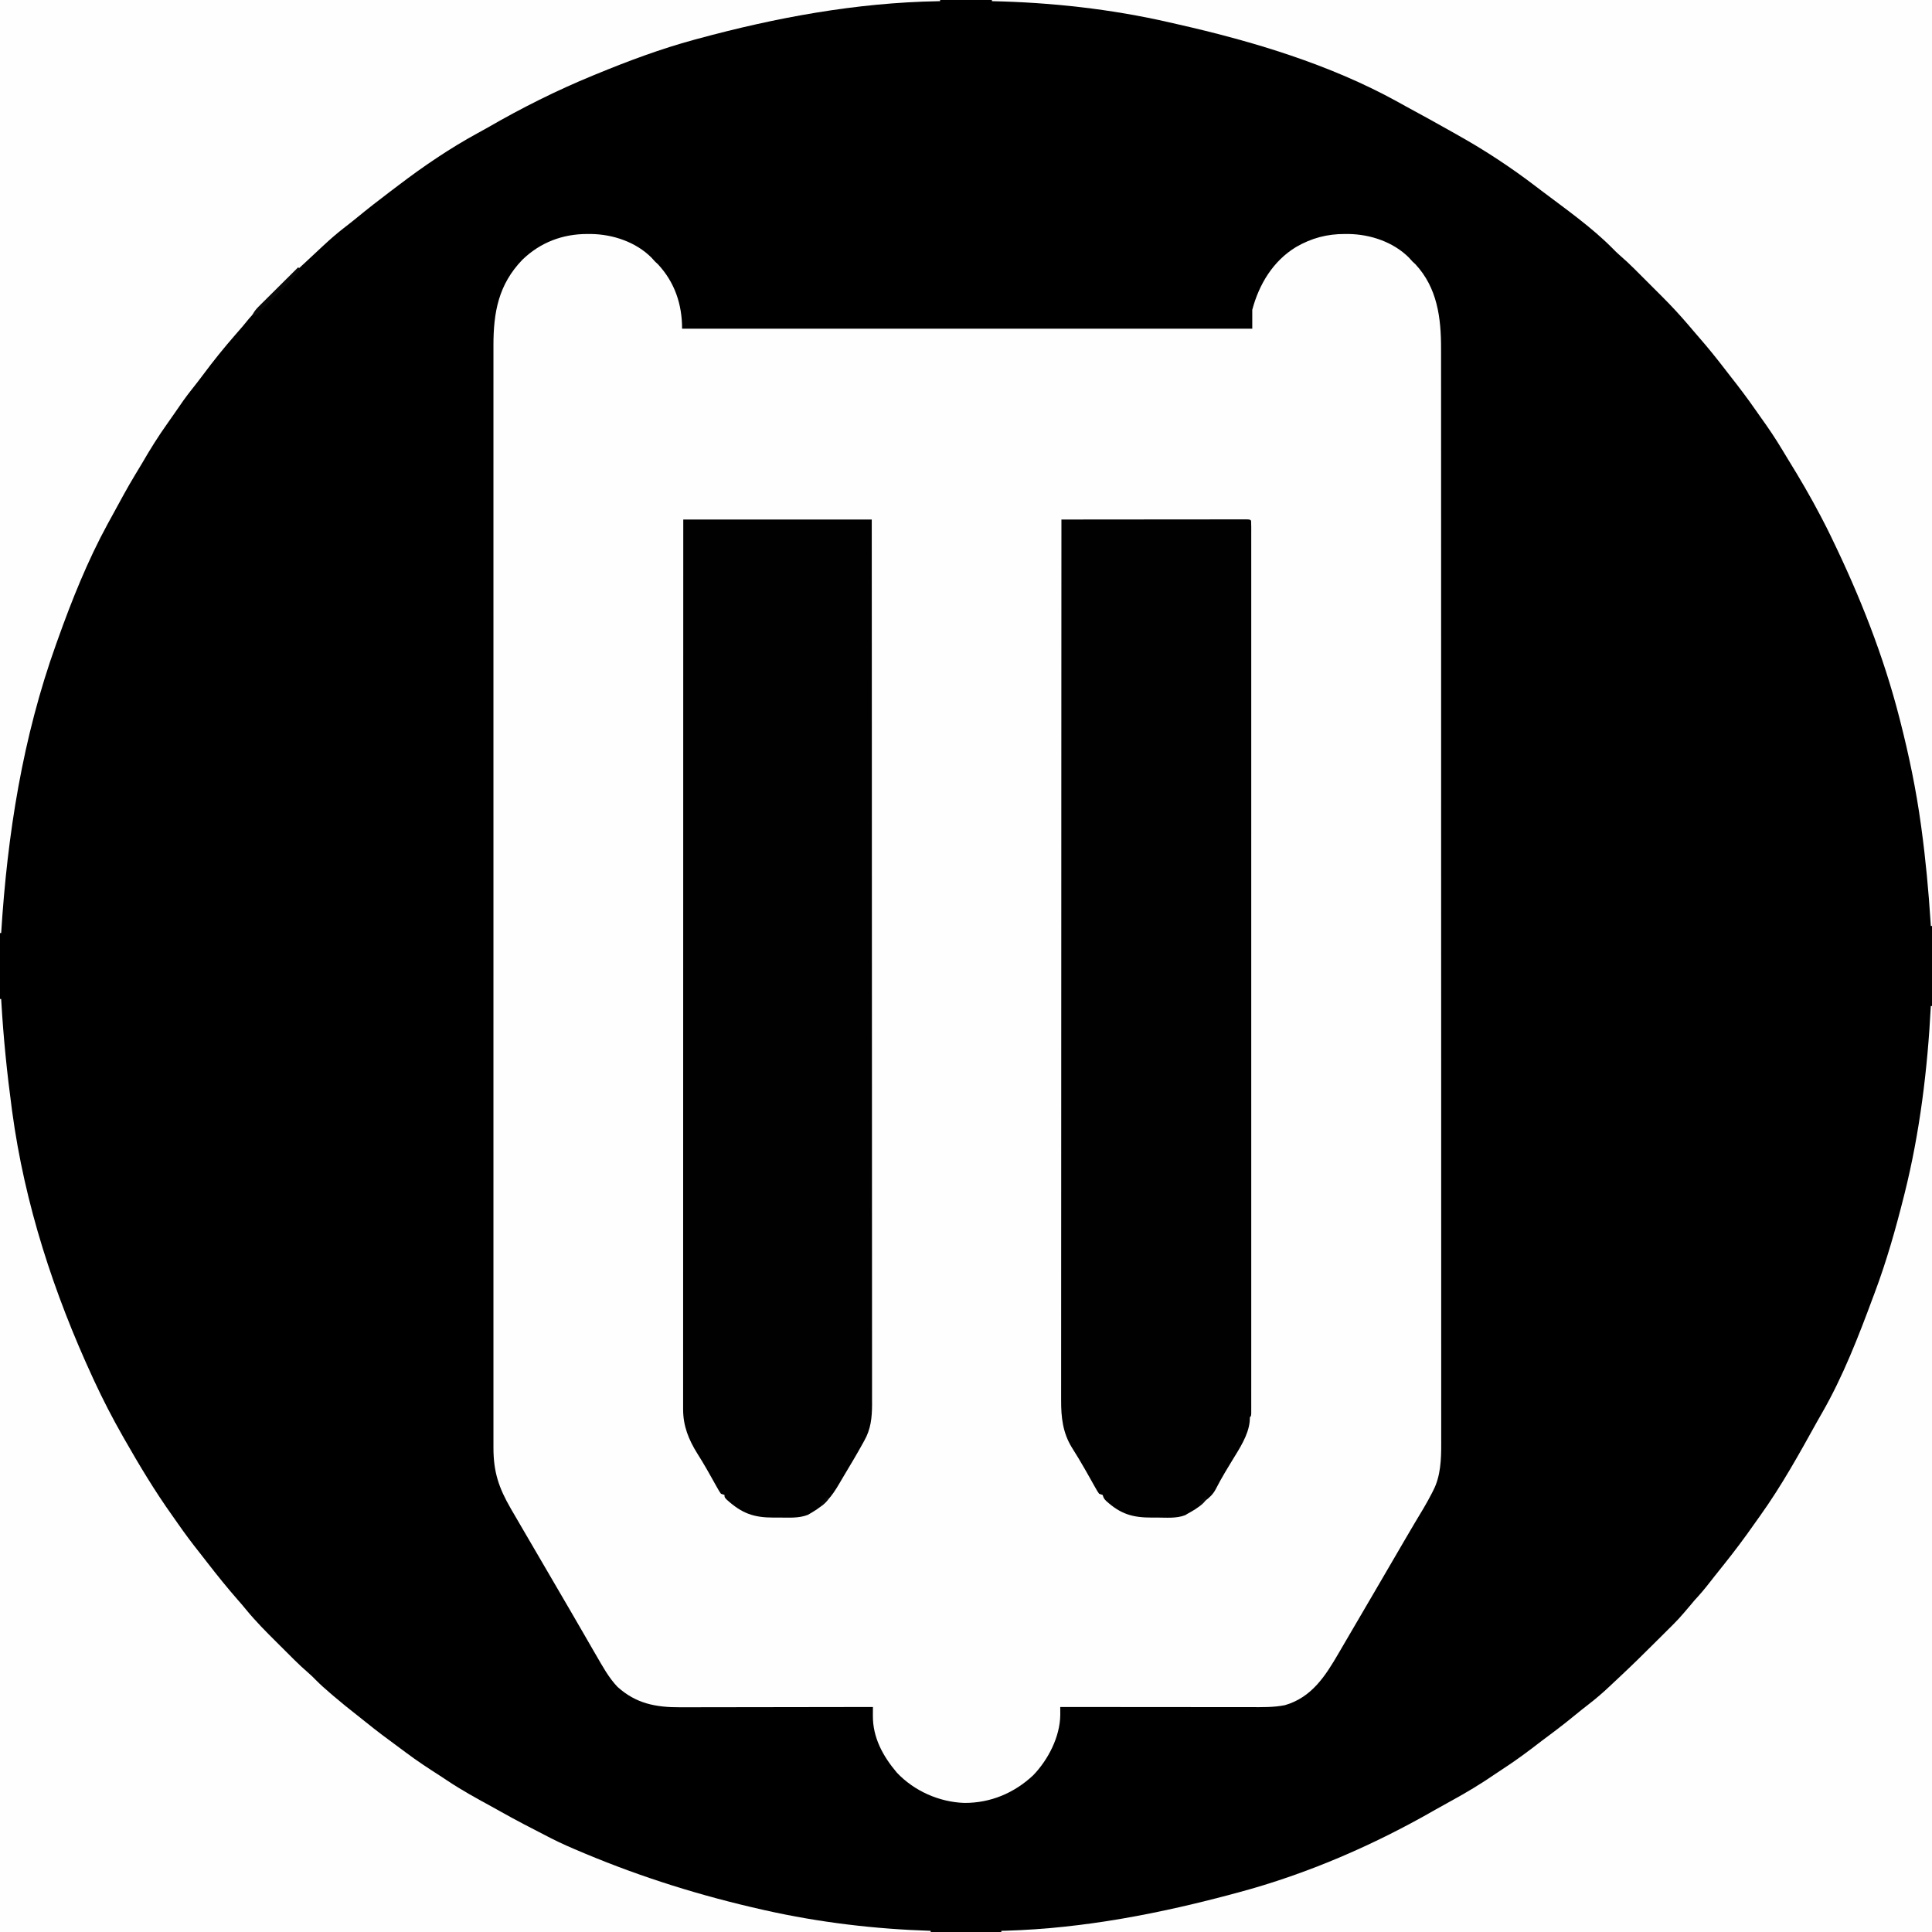
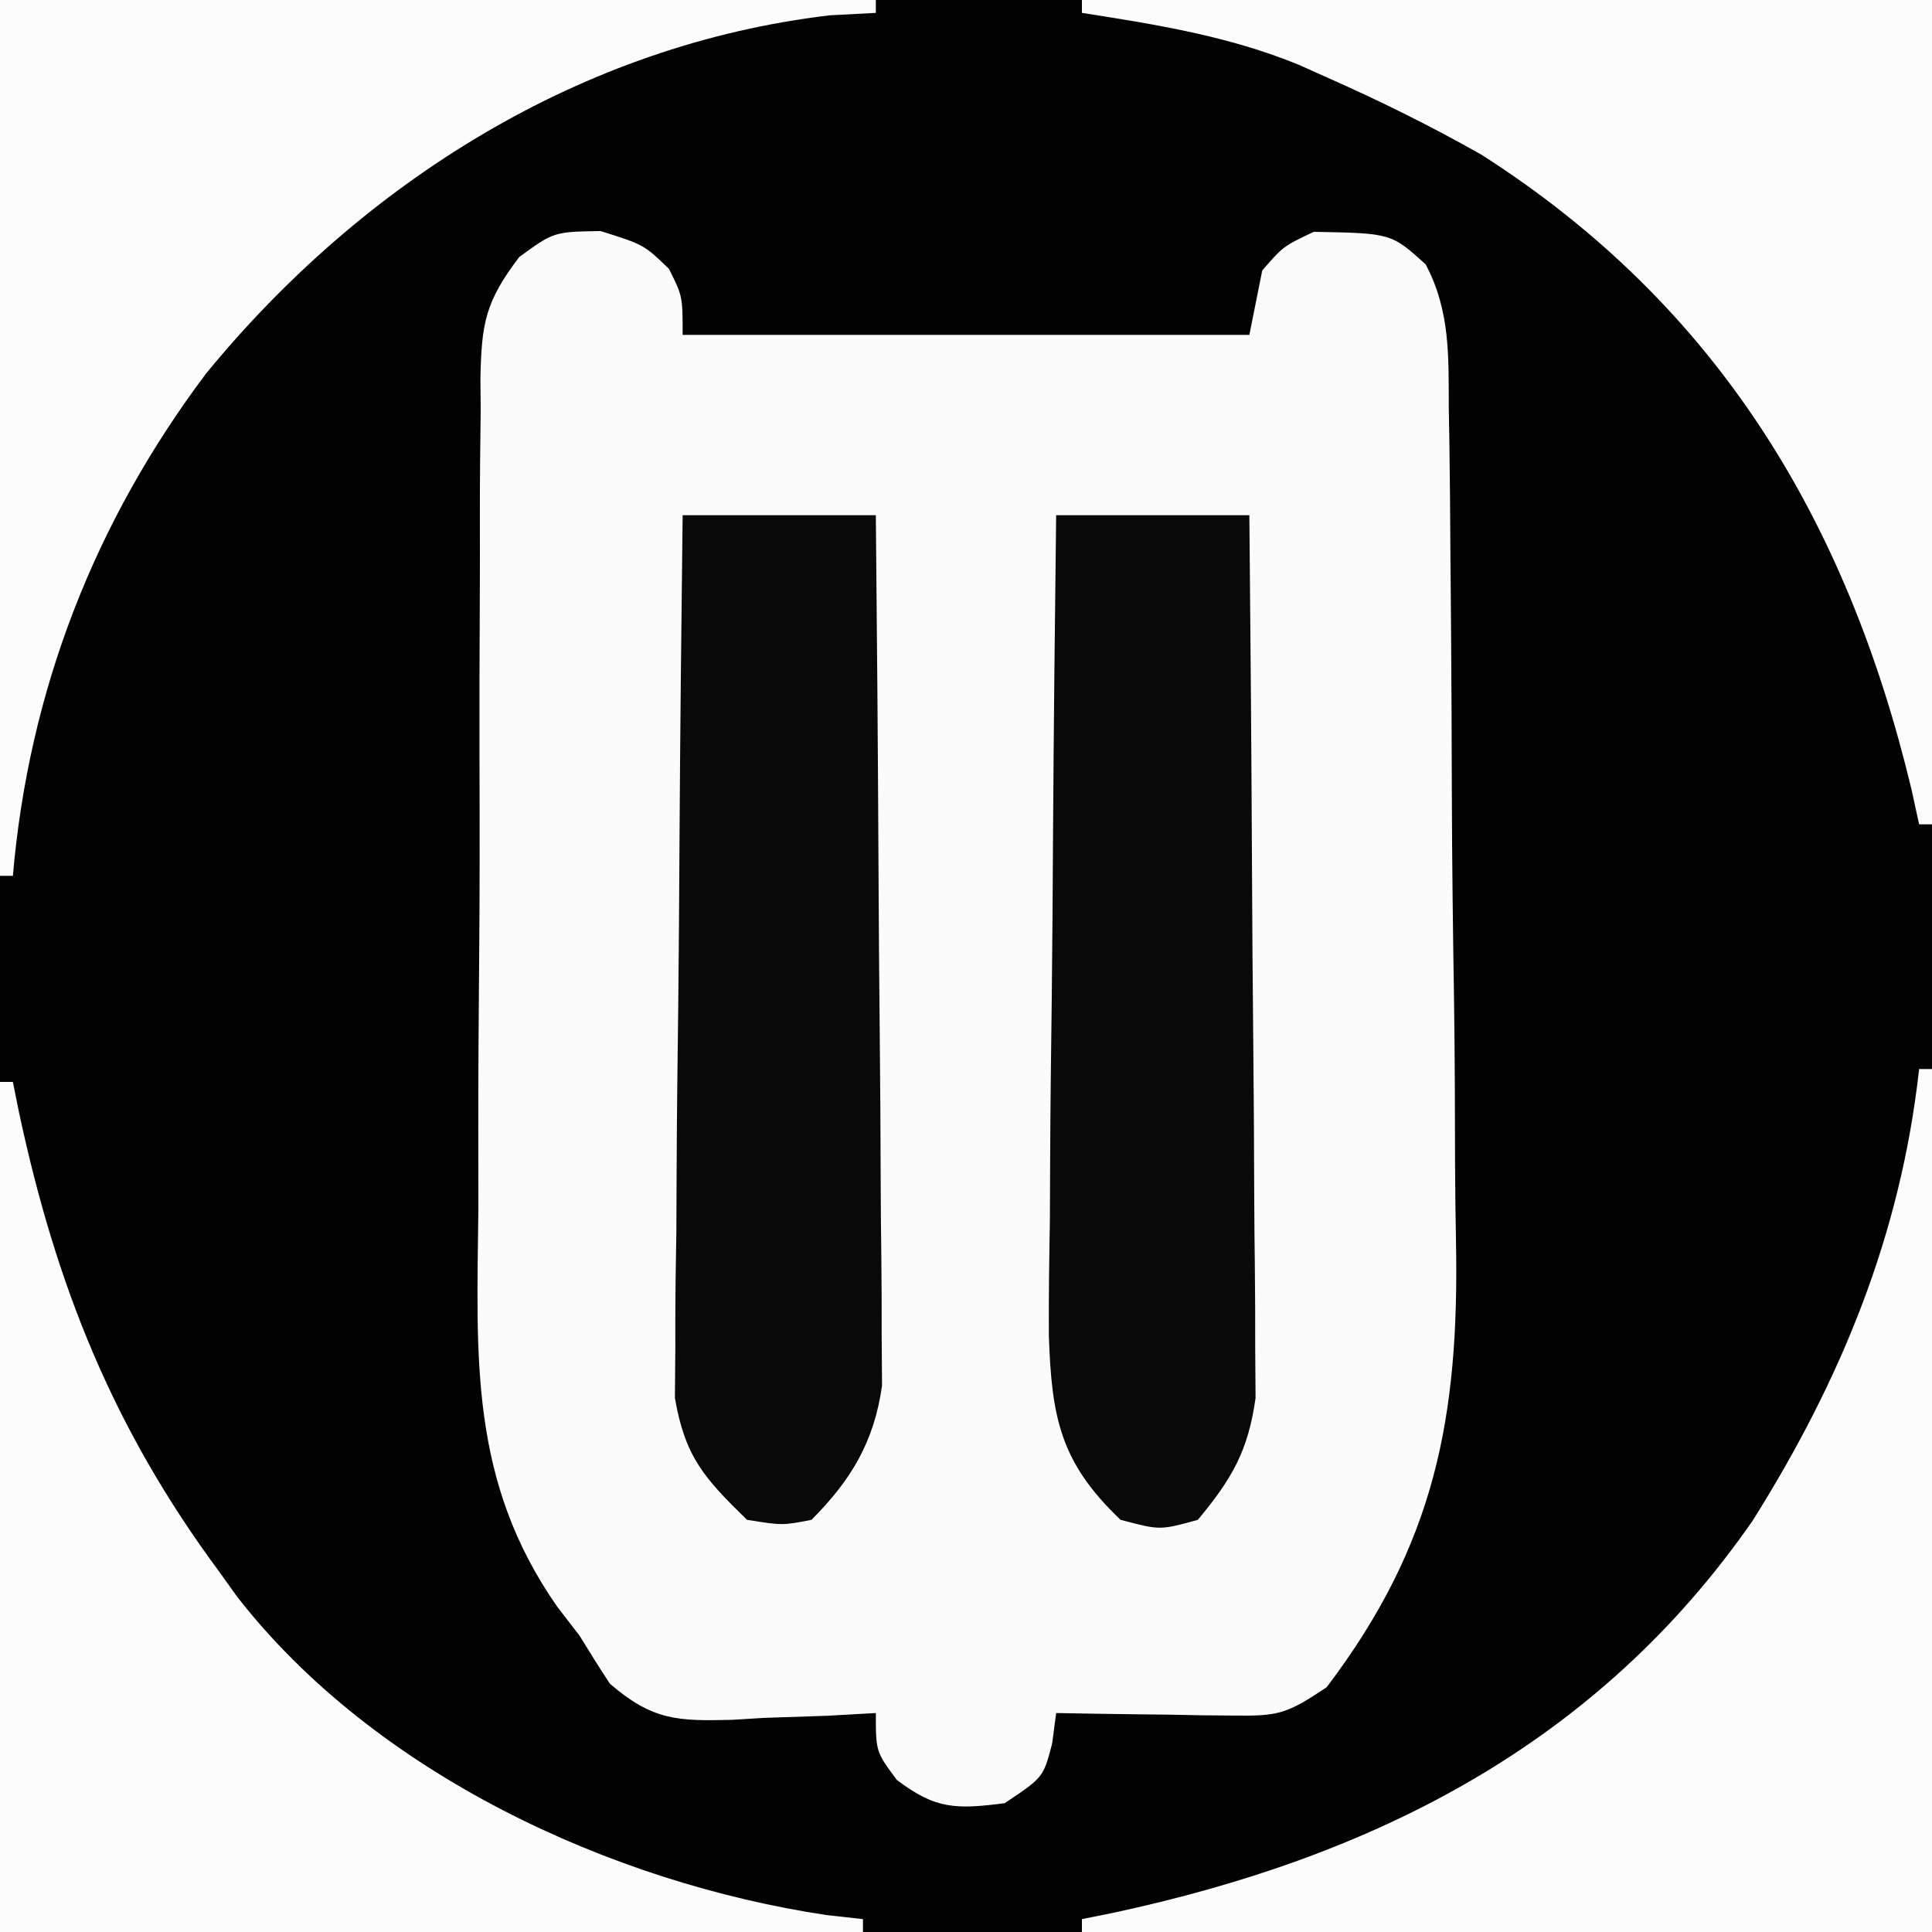
- <svg xmlns="http://www.w3.org/2000/svg" version="1.1" width="1640" height="1640">
-   <path d="M0 0 C541.2 0 1082.4 0 1640 0 C1640 541.2 1640 1082.4 1640 1640 C1098.8 1640 557.6 1640 0 1640 C0 1098.8 0 557.6 0 0 Z " fill="#000000" transform="translate(0,0)" />
-   <path d="M0 0 C1.047 0.002 2.095 0.003 3.174 0.005 C21.63 0.294 41.068 6.755 54.375 20.062 C55.381 21.162 56.381 22.265 57.375 23.375 C58.2 24.138 59.025 24.901 59.875 25.688 C74.176 41.061 80.375 59.718 80.375 80.375 C240.095 80.375 399.815 80.375 564.375 80.375 C564.375 75.095 564.375 69.815 564.375 64.375 C570.097 42.738 582.035 22.868 601.581 11.034 C614.775 3.43 627.808 -0.025 643 0 C644.047 0.002 645.095 0.003 646.174 0.005 C664.63 0.294 684.068 6.755 697.375 20.062 C698.381 21.162 699.381 22.265 700.375 23.375 C701.2 24.138 702.025 24.901 702.875 25.688 C721.464 45.67 724.709 71.307 724.629 97.428 C724.632 99.081 724.635 100.735 724.639 102.388 C724.648 106.901 724.644 111.413 724.638 115.925 C724.634 120.846 724.641 125.767 724.647 130.688 C724.656 139.302 724.657 147.916 724.654 156.53 C724.648 169.34 724.655 182.15 724.663 194.96 C724.678 219.17 724.68 243.38 724.677 267.59 C724.677 270.258 724.677 272.925 724.677 275.593 C724.677 276.255 724.676 276.917 724.676 277.599 C724.675 292.287 724.678 306.975 724.681 321.663 C724.682 325.02 724.683 328.377 724.683 331.733 C724.684 333.08 724.684 334.428 724.684 335.775 C724.684 336.443 724.685 337.11 724.685 337.798 C724.685 339.149 724.685 340.5 724.686 341.851 C724.694 380.163 724.699 418.475 724.695 456.787 C724.695 457.496 724.695 458.205 724.694 458.935 C724.694 466.841 724.693 474.746 724.692 482.651 C724.692 483.365 724.692 484.079 724.691 484.814 C724.691 490.743 724.691 490.743 724.69 493.473 C724.685 539.129 724.692 584.786 724.711 630.443 C724.716 641.95 724.721 653.456 724.725 664.963 C724.725 665.672 724.726 666.38 724.726 667.11 C724.734 688.954 724.739 710.798 724.74 732.642 C724.74 733.328 724.74 734.014 724.74 734.721 C724.74 749.78 724.74 764.84 724.739 779.899 C724.738 785.288 724.738 790.676 724.738 796.065 C724.738 797.406 724.737 798.746 724.737 800.087 C724.736 820.766 724.742 841.445 724.753 862.124 C724.765 884.878 724.767 907.632 724.755 930.386 C724.748 943.118 724.75 955.85 724.763 968.582 C724.771 977.089 724.769 985.597 724.757 994.105 C724.751 998.95 724.749 1003.795 724.761 1008.64 C724.772 1013.056 724.768 1017.472 724.754 1021.888 C724.751 1023.467 724.753 1025.047 724.761 1026.626 C724.824 1039.916 724.3 1054.566 718 1066.562 C717.661 1067.245 717.322 1067.927 716.973 1068.631 C712.47 1077.484 707.251 1085.958 702.124 1094.458 C699.183 1099.363 696.312 1104.307 693.438 1109.25 C692.262 1111.268 691.086 1113.287 689.91 1115.305 C689.326 1116.307 688.743 1117.31 688.141 1118.343 C685.222 1123.355 682.298 1128.365 679.375 1133.375 C675.909 1139.316 672.444 1145.257 668.98 1151.199 C660.823 1165.194 652.647 1179.178 644.442 1193.145 C642.18 1196.997 639.931 1200.856 637.688 1204.719 C626.45 1224.019 614.888 1242.221 592.09 1248.832 C582.437 1250.763 572.714 1250.511 562.922 1250.489 C561.157 1250.488 559.392 1250.488 557.627 1250.489 C552.857 1250.489 548.087 1250.483 543.317 1250.476 C538.324 1250.47 533.332 1250.47 528.339 1250.468 C518.894 1250.465 509.448 1250.457 500.003 1250.447 C489.246 1250.436 478.489 1250.43 467.732 1250.425 C445.613 1250.415 423.494 1250.397 401.375 1250.375 C401.378 1250.989 401.382 1251.602 401.385 1252.234 C401.388 1253.041 401.391 1253.849 401.394 1254.68 C401.397 1255.479 401.4 1256.278 401.404 1257.102 C401.166 1275.747 391.133 1295.162 378.375 1308.375 C362.248 1323.482 342.085 1331.942 319.915 1331.799 C298.564 1331.088 277.346 1321.635 262.688 1306.109 C250.843 1292.104 242.17 1276.327 242.331 1257.6 C242.334 1256.905 242.338 1256.209 242.341 1255.492 C242.349 1253.787 242.362 1252.081 242.375 1250.375 C241.464 1250.377 240.552 1250.379 239.613 1250.381 C217.402 1250.425 195.191 1250.458 172.981 1250.479 C162.24 1250.489 151.498 1250.503 140.757 1250.526 C131.392 1250.546 122.026 1250.559 112.661 1250.563 C107.705 1250.566 102.75 1250.572 97.794 1250.586 C93.122 1250.6 88.45 1250.604 83.778 1250.601 C82.071 1250.602 80.363 1250.606 78.656 1250.613 C58.069 1250.702 41.227 1247.501 25.5 1233.25 C17.997 1225.38 12.82 1215.716 7.375 1206.375 C6.775 1205.347 6.175 1204.319 5.557 1203.259 C2.395 1197.826 -0.743 1192.38 -3.867 1186.926 C-7.443 1180.682 -11.058 1174.462 -14.688 1168.25 C-15.548 1166.777 -15.548 1166.777 -16.426 1165.274 C-17.581 1163.297 -18.736 1161.32 -19.891 1159.343 C-22.805 1154.355 -25.715 1149.365 -28.625 1144.375 C-29.792 1142.375 -30.958 1140.375 -32.125 1138.375 C-34.458 1134.375 -36.792 1130.375 -39.125 1126.375 C-39.703 1125.384 -40.281 1124.394 -40.876 1123.373 C-42.039 1121.38 -43.202 1119.386 -44.364 1117.393 C-47.339 1112.291 -50.317 1107.191 -53.301 1102.094 C-56.753 1096.194 -60.195 1090.288 -63.625 1084.375 C-64.312 1083.191 -64.312 1083.191 -65.013 1081.983 C-75.246 1064.286 -79.784 1050.81 -79.751 1030.22 C-79.752 1028.567 -79.753 1026.913 -79.755 1025.259 C-79.759 1020.71 -79.757 1016.16 -79.753 1011.61 C-79.751 1006.662 -79.754 1001.715 -79.757 996.767 C-79.76 988.093 -79.76 979.42 -79.758 970.746 C-79.754 957.848 -79.756 944.95 -79.759 932.052 C-79.764 909.016 -79.764 885.98 -79.761 862.944 C-79.758 842.782 -79.758 822.62 -79.759 802.458 C-79.759 801.108 -79.759 799.758 -79.759 798.408 C-79.759 792.983 -79.76 787.557 -79.76 782.132 C-79.761 766.965 -79.761 751.799 -79.762 736.632 C-79.762 735.941 -79.762 735.251 -79.762 734.539 C-79.762 712.529 -79.761 690.519 -79.759 668.509 C-79.759 667.795 -79.759 667.081 -79.759 666.345 C-79.758 654.752 -79.756 643.158 -79.755 631.564 C-79.75 585.595 -79.751 539.626 -79.755 493.656 C-79.757 482.075 -79.758 470.493 -79.759 458.911 C-79.759 458.198 -79.759 457.484 -79.759 456.75 C-79.761 434.767 -79.762 412.785 -79.762 390.802 C-79.762 390.112 -79.762 389.422 -79.762 388.71 C-79.761 373.557 -79.761 358.404 -79.76 343.252 C-79.76 337.829 -79.759 332.407 -79.759 326.985 C-79.759 325.636 -79.759 324.288 -79.759 322.939 C-79.758 302.786 -79.759 282.633 -79.761 262.48 C-79.764 238.903 -79.764 215.326 -79.758 191.748 C-79.755 178.925 -79.755 166.101 -79.759 153.278 C-79.761 144.713 -79.76 136.147 -79.755 127.582 C-79.753 122.702 -79.752 117.821 -79.756 112.941 C-79.759 108.496 -79.757 104.051 -79.752 99.606 C-79.751 98.013 -79.752 96.42 -79.755 94.827 C-79.797 66.482 -75.51 42.915 -55.172 21.832 C-39.974 7.145 -21.033 -0.034 0 0 Z " fill="#FEFEFE" transform="translate(498.625,198.625)" />
-   <path d="M0 0 C263.34 0 526.68 0 798 0 C798 0.33 798 0.66 798 1 C797.382 1.009 796.764 1.019 796.128 1.028 C726.671 2.307 658.862 14.841 592 33 C591.126 33.237 590.252 33.473 589.352 33.717 C560.77 41.486 533.372 51.724 506 63 C505.15 63.348 504.301 63.697 503.425 64.056 C472.397 76.79 442.667 91.697 413.638 108.495 C410.993 110.004 408.326 111.465 405.648 112.914 C382.073 125.756 359.6 141.009 338.257 157.28 C335.764 159.18 333.259 161.065 330.754 162.949 C321.258 170.114 311.907 177.422 302.715 184.973 C299.067 187.963 295.351 190.858 291.625 193.75 C285.847 198.259 280.362 202.999 275 208 C273.871 209.048 272.742 210.096 271.613 211.145 C269.049 213.529 266.491 215.921 263.938 218.316 C261.471 220.63 258.993 222.93 256.5 225.215 C247.81 233.216 239.386 241.482 231.012 249.812 C229.729 251.087 228.445 252.361 227.159 253.633 C219.612 261.105 212.601 268.671 206 277 C203.946 279.422 201.848 281.804 199.75 284.188 C190.181 295.162 181.053 306.443 172.381 318.14 C169.148 322.497 165.824 326.763 162.438 331 C157.641 337.037 153.257 343.301 148.941 349.688 C146.889 352.72 144.788 355.712 142.652 358.688 C134.573 369.971 127.332 381.557 120.406 393.58 C118.551 396.773 116.62 399.915 114.688 403.062 C108.019 414.056 101.955 425.419 95.799 436.705 C94.335 439.386 92.864 442.063 91.391 444.738 C74.397 475.881 60.892 509.609 49 543 C48.547 544.262 48.093 545.523 47.639 546.785 C19.169 626.186 6.268 708.073 1 792 C0.67 792 0.34 792 0 792 C0 530.64 0 269.28 0 0 Z " fill="#FEFEFE" transform="translate(0,0)" />
-   <path d="M0 0 C0.33 0 0.66 0 1 0 C1.059 1.041 1.119 2.082 1.18 3.154 C2.938 33.261 5.98 63.112 10 93 C10.118 93.878 10.235 94.755 10.356 95.659 C20.941 174.143 45.664 249.893 78.812 321.625 C79.199 322.463 79.586 323.301 79.984 324.164 C87.372 340.122 95.424 355.717 104.125 371 C104.656 371.935 105.187 372.87 105.733 373.834 C118.432 396.103 131.546 417.939 146.447 438.813 C147.993 440.99 149.522 443.176 151.047 445.367 C156.944 453.828 163.054 462.039 169.49 470.096 C171.783 472.988 174.039 475.909 176.298 478.827 C184.552 489.488 192.995 499.932 201.869 510.085 C202.374 510.663 202.879 511.241 203.398 511.836 C203.958 512.475 204.517 513.115 205.094 513.774 C206.481 515.394 207.843 517.036 209.19 518.691 C217.093 528.315 225.792 537.063 234.626 545.832 C237.198 548.386 239.763 550.948 242.326 553.512 C243.981 555.162 245.637 556.812 247.293 558.461 C248.048 559.215 248.804 559.97 249.582 560.747 C253.71 564.839 257.925 568.77 262.336 572.555 C264.323 574.28 266.173 576.108 268 578 C271.835 581.88 275.847 585.465 280 589 C280.958 589.824 281.916 590.647 282.902 591.496 C289.608 597.24 296.451 602.773 303.418 608.195 C305.815 610.063 308.191 611.953 310.551 613.867 C319.746 621.321 329.188 628.386 338.754 635.355 C340.793 636.849 342.819 638.357 344.84 639.875 C354.144 646.844 363.802 653.183 373.592 659.446 C375.779 660.857 377.946 662.292 380.105 663.742 C391.955 671.658 404.397 678.463 416.89 685.293 C419.531 686.743 422.162 688.207 424.785 689.688 C438.004 697.145 451.488 704.093 465 711 C465.951 711.493 466.903 711.986 467.883 712.494 C476.495 716.899 485.335 720.698 494.25 724.438 C495.481 724.954 495.481 724.954 496.738 725.481 C545.56 745.898 595.369 761.375 647 773 C647.848 773.192 648.697 773.383 649.57 773.581 C695.535 783.915 742.915 789.525 790 791 C790 791.33 790 791.66 790 792 C529.3 792 268.6 792 0 792 C0 530.64 0 269.28 0 0 Z " fill="#FEFEFE" transform="translate(0,848)" />
-   <path d="M0 0 C263.34 0 526.68 0 798 0 C798 259.38 798 518.76 798 786 C797.67 786 797.34 786 797 786 C796.935 784.978 796.871 783.956 796.804 782.903 C795.085 756.148 792.624 729.567 789 703 C788.82 701.673 788.82 701.673 788.635 700.319 C784.538 670.444 778.471 641.208 771 612 C770.781 611.14 770.561 610.279 770.335 609.393 C756.841 556.693 736.728 505.886 713 457 C712.604 456.176 712.208 455.353 711.8 454.504 C709.613 449.96 707.338 445.469 705 441 C704.534 440.103 704.067 439.206 703.587 438.282 C694.988 421.812 685.673 405.903 675.911 390.107 C674.221 387.359 672.553 384.601 670.898 381.832 C665.177 372.273 659.025 363.137 652.507 354.104 C651.008 352.012 649.534 349.904 648.066 347.789 C641.287 338.031 634.146 328.614 626.791 319.284 C624.988 316.984 623.202 314.672 621.422 312.355 C614.676 303.586 607.76 295.036 600.481 286.703 C598.944 284.936 597.421 283.157 595.902 281.375 C595.385 280.768 594.868 280.161 594.334 279.536 C593.371 278.406 592.409 277.275 591.447 276.144 C584.232 267.702 576.733 259.58 568.871 251.738 C568.037 250.903 567.203 250.068 566.344 249.208 C564.597 247.46 562.848 245.713 561.098 243.968 C558.437 241.312 555.782 238.651 553.127 235.99 C551.417 234.281 549.707 232.572 547.996 230.863 C547.213 230.078 546.429 229.292 545.622 228.483 C541.426 224.305 537.15 220.287 532.653 216.433 C530.669 214.713 528.824 212.889 527 211 C508.889 192.715 487.084 177.446 466.595 161.964 C464.966 160.731 463.34 159.495 461.718 158.255 C440.95 142.381 418.816 127.766 396 115 C394.068 113.908 392.135 112.815 390.203 111.723 C377.391 104.498 364.524 97.375 351.575 90.398 C349.161 89.087 346.763 87.75 344.367 86.406 C286.901 54.66 221.153 34.946 157.424 20.549 C155.045 20.01 152.668 19.463 150.291 18.916 C101.161 7.66 50.368 2.049 0 1 C0 0.67 0 0.34 0 0 Z " fill="#FEFEFE" transform="translate(842,0)" />
-   <path d="M0 0 C0.33 0 0.66 0 1 0 C1 259.38 1 518.76 1 786 C-259.7 786 -520.4 786 -789 786 C-789 785.67 -789 785.34 -789 785 C-787.827 784.974 -786.654 784.948 -785.445 784.922 C-718.993 782.968 -653.995 770.275 -590 753 C-589.172 752.778 -588.345 752.556 -587.492 752.327 C-529.274 736.684 -473.03 712.302 -420.812 682.309 C-416.673 679.936 -412.504 677.626 -408.312 675.348 C-394.877 668.031 -381.976 660.321 -369.386 651.63 C-367.09 650.062 -364.774 648.533 -362.441 647.02 C-351.371 639.821 -340.902 631.964 -330.458 623.888 C-326.899 621.154 -323.293 618.485 -319.688 615.812 C-313.617 611.291 -307.714 606.59 -301.865 601.787 C-298.14 598.729 -294.382 595.729 -290.564 592.789 C-284.293 587.951 -278.372 582.864 -272.622 577.418 C-270.213 575.141 -267.794 572.874 -265.366 570.615 C-254.601 560.577 -244.102 550.288 -233.695 539.88 C-230.98 537.168 -228.258 534.464 -225.535 531.76 C-214.096 520.431 -214.096 520.431 -203.693 508.167 C-201.784 505.724 -199.73 503.462 -197.625 501.188 C-192.587 495.652 -188.044 489.775 -183.459 483.866 C-180.983 480.699 -178.457 477.571 -175.938 474.438 C-166.735 462.951 -157.969 451.26 -149.541 439.194 C-148.014 437.02 -146.471 434.858 -144.922 432.699 C-126.768 407.361 -111.607 379.952 -96.517 352.716 C-95.153 350.275 -93.768 347.849 -92.367 345.43 C-74.577 314.525 -61.357 280.374 -49 247 C-48.506 245.682 -48.012 244.364 -47.517 243.047 C-37.587 216.502 -29.902 189.477 -23 162 C-22.776 161.11 -22.552 160.221 -22.322 159.304 C-9.302 107.295 -2.756 53.5 0 0 Z " fill="#FEFEFE" transform="translate(1639,854)" />
-   <path d="M0 0 C20.844 -0.023 41.688 -0.041 62.532 -0.052 C72.21 -0.057 81.888 -0.064 91.565 -0.075 C99.997 -0.085 108.429 -0.092 116.861 -0.094 C121.328 -0.095 125.795 -0.098 130.263 -0.106 C134.463 -0.112 138.663 -0.115 142.863 -0.113 C144.409 -0.113 145.955 -0.115 147.501 -0.119 C149.602 -0.124 151.704 -0.123 153.806 -0.12 C154.984 -0.121 156.163 -0.122 157.378 -0.123 C160 0 160 0 161 1 C161.098 2.663 161.125 4.33 161.125 5.996 C161.128 7.088 161.13 8.179 161.133 9.303 C161.131 10.52 161.128 11.736 161.126 12.989 C161.127 14.273 161.129 15.557 161.13 16.88 C161.134 20.477 161.132 24.073 161.128 27.67 C161.126 31.57 161.129 35.471 161.132 39.371 C161.135 46.218 161.135 53.064 161.133 59.911 C161.129 70.092 161.131 80.273 161.134 90.454 C161.139 108.633 161.139 126.811 161.136 144.99 C161.133 160.898 161.133 176.806 161.134 192.714 C161.134 194.294 161.134 194.294 161.134 195.906 C161.134 200.182 161.135 204.458 161.135 208.733 C161.138 248.879 161.135 289.024 161.13 329.169 C161.125 364.87 161.126 400.571 161.13 436.272 C161.136 476.342 161.138 516.412 161.135 556.482 C161.134 560.75 161.134 565.018 161.134 569.286 C161.134 570.337 161.134 571.388 161.134 572.471 C161.132 588.372 161.134 604.274 161.136 620.176 C161.139 638.249 161.138 656.322 161.133 674.395 C161.13 684.522 161.13 694.648 161.134 704.775 C161.136 711.527 161.135 718.278 161.13 725.029 C161.128 728.885 161.127 732.74 161.131 736.595 C161.134 740.734 161.131 744.872 161.126 749.011 C161.128 750.227 161.131 751.443 161.133 752.697 C161.13 753.788 161.128 754.879 161.125 756.004 C161.125 756.952 161.125 757.9 161.125 758.876 C161 761 161 761 160 762 C159.938 763.217 159.876 764.434 159.812 765.688 C158.592 777.43 151.203 788.544 145.188 798.375 C143.763 800.727 142.344 803.082 140.926 805.438 C139.91 807.122 139.91 807.122 138.874 808.84 C136.075 813.56 133.423 818.363 130.915 823.244 C128.555 827.635 125.879 830.004 122 833 C121.257 833.804 120.515 834.609 119.75 835.438 C115.915 839.011 111.57 841.466 107 844 C106.403 844.367 105.806 844.735 105.191 845.113 C97.707 848.142 88.594 847.183 80.688 847.188 C79.433 847.2 78.178 847.212 76.885 847.225 C60.289 847.251 50.306 844.243 37.969 833.086 C36 831 36 831 35 828 C34.01 827.67 33.02 827.34 32 827 C30.473 824.817 30.473 824.817 28.848 821.918 C27.938 820.316 27.938 820.316 27.011 818.681 C26.361 817.517 25.712 816.352 25.062 815.188 C23.719 812.805 22.369 810.426 21.02 808.047 C20.682 807.449 20.344 806.852 19.996 806.236 C16.414 799.922 12.635 793.729 8.77 787.585 C1.173 775.22 -0.309 762.063 -0.246 747.762 C-0.248 746.464 -0.251 745.167 -0.253 743.83 C-0.259 740.242 -0.253 736.654 -0.245 733.066 C-0.238 729.158 -0.242 725.25 -0.246 721.341 C-0.25 714.496 -0.247 707.651 -0.238 700.806 C-0.226 690.628 -0.226 680.449 -0.227 670.271 C-0.23 653.148 -0.223 636.026 -0.211 618.903 C-0.2 601.951 -0.192 584.998 -0.19 568.046 C-0.19 566.992 -0.189 565.937 -0.189 564.851 C-0.189 559.497 -0.188 554.143 -0.187 548.789 C-0.183 510.871 -0.17 472.954 -0.151 435.036 C-0.133 398.201 -0.118 361.365 -0.11 324.53 C-0.11 323.394 -0.109 322.259 -0.109 321.089 C-0.106 309.686 -0.104 298.282 -0.101 286.878 C-0.096 263.648 -0.091 240.418 -0.085 217.188 C-0.084 216.12 -0.084 215.052 -0.084 213.952 C-0.065 142.635 -0.034 71.317 0 0 Z " fill="#010101" transform="translate(901,441)" />
-   <path d="M0 0 C52.8 0 105.6 0 160 0 C160.04 88.376 160.04 88.376 160.051 115.719 C160.052 116.694 160.052 117.669 160.052 118.674 C160.066 151.498 160.076 184.322 160.085 217.146 C160.085 218.217 160.085 219.288 160.086 220.392 C160.092 243.671 160.097 266.949 160.102 290.228 C160.105 301.644 160.107 313.059 160.11 324.475 C160.11 325.611 160.11 326.747 160.111 327.918 C160.119 364.744 160.134 401.57 160.153 438.396 C160.171 476.237 160.184 514.078 160.188 551.919 C160.188 557.263 160.189 562.607 160.19 567.951 C160.19 569.529 160.19 569.529 160.19 571.138 C160.193 588.074 160.202 605.009 160.214 621.945 C160.225 638.967 160.23 655.99 160.227 673.013 C160.225 683.129 160.23 693.244 160.242 703.36 C160.249 710.118 160.249 716.876 160.244 723.634 C160.241 727.484 160.241 731.334 160.25 735.184 C160.259 739.335 160.253 743.487 160.246 747.639 C160.251 748.828 160.257 750.017 160.262 751.243 C160.218 762.293 159.206 772.177 153.688 781.875 C153.037 783.064 153.037 783.064 152.373 784.276 C147.297 793.459 141.919 802.475 136.515 811.467 C135.122 813.796 133.748 816.135 132.383 818.48 C125.883 829.614 120.321 836.448 109 843 C107.422 843.928 107.422 843.928 105.812 844.875 C98.01 847.996 88.941 847.183 80.688 847.188 C79.433 847.2 78.178 847.212 76.885 847.225 C59.552 847.252 49.691 843.582 36.836 831.953 C35 830 35 830 35 828 C34.01 827.67 33.02 827.34 32 827 C30.473 824.817 30.473 824.817 28.848 821.918 C28.242 820.85 27.635 819.783 27.011 818.683 C26.361 817.518 25.712 816.353 25.062 815.188 C23.718 812.799 22.367 810.413 21.016 808.027 C20.678 807.429 20.339 806.83 19.991 806.213 C17.397 801.641 14.654 797.18 11.86 792.728 C4.557 781.036 -0.127 769.422 -0.124 755.375 C-0.126 754.271 -0.129 753.167 -0.131 752.029 C-0.128 750.824 -0.126 749.619 -0.123 748.377 C-0.124 747.085 -0.125 745.793 -0.127 744.462 C-0.13 740.867 -0.126 737.273 -0.122 733.678 C-0.119 729.77 -0.121 725.863 -0.123 721.956 C-0.125 715.104 -0.123 708.253 -0.119 701.402 C-0.113 691.215 -0.113 681.027 -0.114 670.84 C-0.115 653.704 -0.112 636.568 -0.106 619.432 C-0.1 602.461 -0.096 585.491 -0.095 568.52 C-0.095 567.466 -0.095 566.411 -0.095 565.324 C-0.094 559.969 -0.094 554.613 -0.094 549.258 C-0.092 511.309 -0.085 473.361 -0.075 435.413 C-0.066 398.544 -0.059 361.674 -0.055 324.805 C-0.055 323.669 -0.055 322.532 -0.055 321.362 C-0.053 309.952 -0.052 298.542 -0.051 287.132 C-0.048 263.888 -0.045 240.644 -0.042 217.4 C-0.042 216.331 -0.042 215.263 -0.042 214.161 C-0.038 181.399 -0.032 148.636 -0.026 115.873 C-0.025 114.942 -0.025 114.012 -0.025 113.053 C-0.017 75.369 -0.009 37.684 0 0 Z " fill="#010101" transform="translate(580,441)" />
-   <path d="M0 0 C0.66 0.33 1.32 0.66 2 1 C-1.212 6.268 -5.114 10.42 -9.469 14.77 C-10.186 15.491 -10.903 16.213 -11.642 16.956 C-13.153 18.472 -14.666 19.986 -16.181 21.497 C-18.501 23.814 -20.808 26.144 -23.113 28.475 C-24.585 29.949 -26.058 31.422 -27.531 32.895 C-28.564 33.941 -28.564 33.941 -29.618 35.009 C-30.266 35.65 -30.913 36.292 -31.58 36.952 C-32.145 37.518 -32.711 38.084 -33.293 38.667 C-35.188 40.147 -36.651 40.593 -39 41 C-37.581 37.773 -35.871 35.627 -33.376 33.149 C-32.636 32.409 -31.895 31.668 -31.132 30.906 C-30.333 30.117 -29.534 29.328 -28.711 28.516 C-27.893 27.7 -27.074 26.884 -26.231 26.044 C-23.617 23.441 -20.996 20.846 -18.375 18.25 C-16.601 16.486 -14.828 14.722 -13.055 12.957 C-8.708 8.633 -4.356 4.314 0 0 Z " fill="#090909" transform="translate(253,227)" />
-   <path d="M0 0 C0 3 0 3 -2.375 5.625 C-5 8 -5 8 -7 9 C-5.445 5.183 -2.964 2.808 0 0 Z " fill="#0B0B0B" transform="translate(1024,1270)" />
-   <path d="M0 0 C0 3 0 3 -2.375 5.625 C-5 8 -5 8 -7 9 C-5.445 5.183 -2.964 2.808 0 0 Z " fill="#0B0B0B" transform="translate(703,1270)" />
+ <svg xmlns="http://www.w3.org/2000/svg" version="1.1" width="150" height="150">
+   <path d="M0 0 C49.5 0 99 0 150 0 C150 49.5 150 99 150 150 C100.5 150 51 150 0 150 C0 100.5 0 51 0 0 Z " fill="#020202" transform="translate(0,0)" />
+   <path d="M0 0 C3.375 1.062 3.375 1.062 5.312 2.938 C6.375 5.062 6.375 5.062 6.375 8.062 C20.895 8.062 35.415 8.062 50.375 8.062 C50.705 6.412 51.035 4.763 51.375 3.062 C53 1.188 53 1.188 55.375 0.062 C61.382 0.168 61.382 0.168 64.06 2.581 C65.975 6.194 65.842 9.713 65.858 13.708 C65.873 14.58 65.888 15.452 65.904 16.351 C65.947 19.239 65.968 22.127 65.984 25.016 C66.002 27.034 66.019 29.053 66.036 31.071 C66.068 35.312 66.085 39.552 66.096 43.792 C66.112 49.186 66.184 54.577 66.27 59.97 C66.326 64.146 66.341 68.322 66.346 72.499 C66.355 74.485 66.378 76.47 66.418 78.455 C66.673 92.15 64.779 101.977 56.375 113.062 C53.274 115.13 52.646 115.307 49.145 115.258 C47.941 115.248 47.941 115.248 46.713 115.238 C45.463 115.213 45.463 115.213 44.188 115.188 C42.92 115.174 42.92 115.174 41.627 115.16 C39.543 115.137 37.459 115.101 35.375 115.062 C35.272 115.846 35.169 116.63 35.062 117.438 C34.375 120.062 34.375 120.062 31.375 122.062 C27.642 122.539 26.031 122.563 23 120.25 C21.375 118.062 21.375 118.062 21.375 115.062 C19.513 115.167 19.513 115.167 17.613 115.273 C15.971 115.33 14.329 115.384 12.688 115.438 C11.871 115.488 11.054 115.538 10.213 115.59 C5.957 115.693 4.043 115.637 0.73 112.789 C-0.078 111.562 -0.86 110.317 -1.625 109.062 C-2.196 108.321 -2.768 107.58 -3.356 106.816 C-10.196 97.024 -9.615 87.489 -9.484 75.941 C-9.484 73.908 -9.486 71.874 -9.49 69.841 C-9.492 65.602 -9.469 61.364 -9.428 57.125 C-9.376 51.695 -9.379 46.267 -9.398 40.837 C-9.409 36.648 -9.394 32.459 -9.372 28.27 C-9.364 26.268 -9.362 24.265 -9.368 22.262 C-9.371 19.469 -9.342 16.678 -9.304 13.885 C-9.314 12.65 -9.314 12.65 -9.325 11.39 C-9.231 7.157 -8.956 5.498 -6.309 2.015 C-3.625 0.062 -3.625 0.062 0 0 Z " fill="#FBFBFB" transform="translate(46.625,17.9375)" />
+   <path d="M0 0 C22.44 0 44.88 0 68 0 C68 0.33 68 0.66 68 1 C66.824 1.062 65.649 1.124 64.438 1.188 C45.142 3.452 28.159 14.165 16 29 C7.313 40.561 2.237 53.643 1 68 C0.67 68 0.34 68 0 68 C0 45.56 0 23.12 0 0 Z " fill="#FCFCFC" transform="translate(0,0)" />
+   <path d="M0 0 C0.33 0 0.66 0 1 0 C1.159 0.788 1.317 1.575 1.48 2.387 C4.365 15.852 8.781 26.894 17 38 C17.471 38.656 17.941 39.312 18.426 39.988 C29.093 53.677 47.395 62.169 64.188 64.688 C65.116 64.791 66.044 64.894 67 65 C67 65.33 67 65.66 67 66 C44.89 66 22.78 66 0 66 C0 44.22 0 22.44 0 0 Z " fill="#FCFCFC" transform="translate(0,84)" />
+   <path d="M0 0 C21.78 0 43.56 0 66 0 C66 21.12 66 42.24 66 64 C65.67 64 65.34 64 65 64 C64.706 62.654 64.706 62.654 64.406 61.281 C59.425 40.499 49.382 23.727 31 12 C27.084 9.784 23.114 7.819 19 6 C18.292 5.683 17.585 5.366 16.855 5.039 C11.429 2.807 5.775 1.902 0 1 C0 0.67 0 0.34 0 0 Z " fill="#FCFCFC" transform="translate(84,0)" />
+   <path d="M0 0 C0.33 0 0.66 0 1 0 C1 22.11 1 44.22 1 67 C-20.78 67 -42.56 67 -65 67 C-65 66.67 -65 66.34 -65 66 C-64.212 65.841 -63.425 65.683 -62.613 65.52 C-42.303 61.169 -24.974 52.429 -12.918 35.055 C-6.048 24.114 -1.432 12.887 0 0 Z " fill="#FCFCFC" transform="translate(149,83)" />
+   <path d="M0 0 C4.95 0 9.9 0 15 0 C15.09 9.284 15.164 18.568 15.207 27.852 C15.228 32.163 15.256 36.474 15.302 40.786 C15.345 44.948 15.369 49.111 15.38 53.274 C15.387 54.86 15.401 56.446 15.423 58.032 C15.452 60.258 15.456 62.483 15.454 64.709 C15.463 65.975 15.472 67.241 15.481 68.545 C14.908 72.658 13.638 74.824 11 78 C8.062 78.812 8.062 78.812 5 78 C0.327 73.544 -0.352 70.096 -0.568 63.688 C-0.585 60.719 -0.54 57.753 -0.488 54.785 C-0.479 53.203 -0.472 51.621 -0.467 50.04 C-0.448 45.895 -0.399 41.751 -0.343 37.606 C-0.292 33.37 -0.269 29.133 -0.244 24.896 C-0.191 16.597 -0.103 8.299 0 0 Z " fill="#090909" transform="translate(82,40)" />
+   <path d="M0 0 C4.95 0 9.9 0 15 0 C15.09 9.154 15.164 18.307 15.207 27.461 C15.228 31.712 15.256 35.962 15.302 40.213 C15.345 44.317 15.369 48.421 15.38 52.526 C15.387 54.089 15.401 55.653 15.423 57.217 C15.452 59.412 15.456 61.606 15.454 63.801 C15.467 65.673 15.467 65.673 15.481 67.583 C14.871 71.915 13.099 74.901 10 78 C7.75 78.438 7.75 78.438 5 78 C1.684 74.766 0.198 73.14 -0.601 68.545 C-0.59 67.279 -0.579 66.014 -0.568 64.709 C-0.568 64.006 -0.569 63.303 -0.57 62.579 C-0.566 60.273 -0.528 57.969 -0.488 55.664 C-0.479 54.058 -0.472 52.453 -0.467 50.847 C-0.448 46.635 -0.399 42.423 -0.343 38.212 C-0.292 33.908 -0.269 29.604 -0.244 25.301 C-0.191 16.867 -0.103 8.434 0 0 Z " fill="#090909" transform="translate(53,40)" />
</svg>
